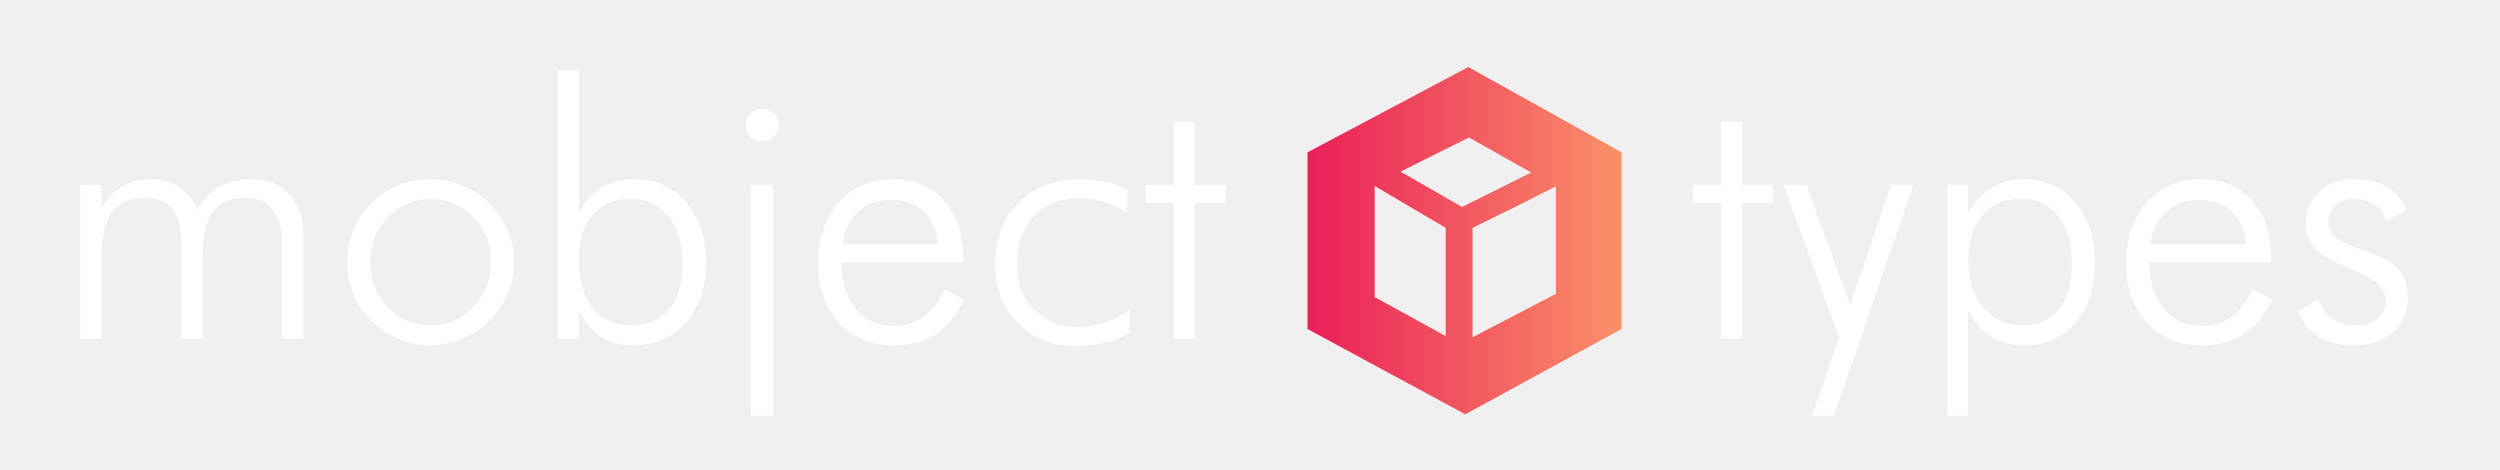
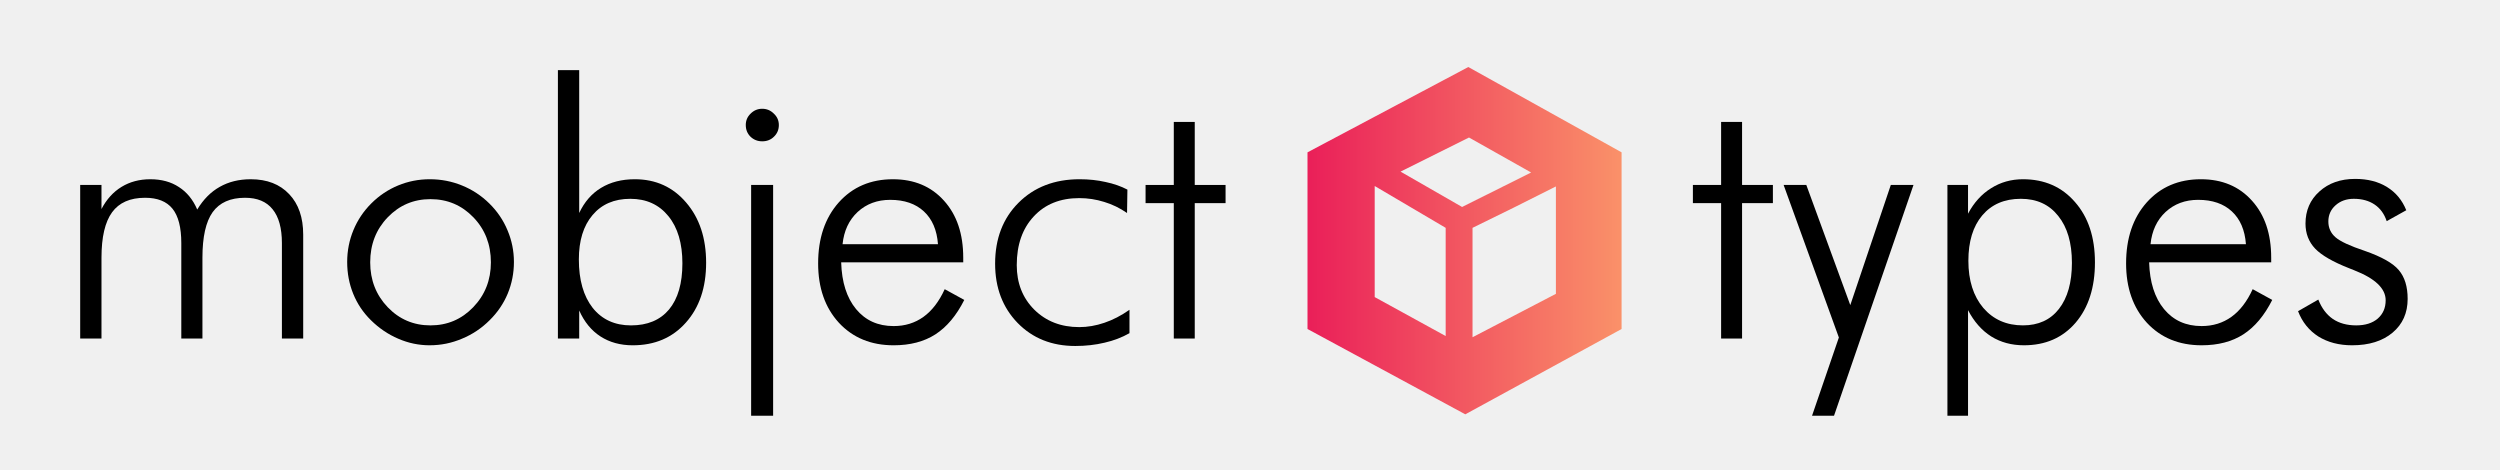
<svg xmlns="http://www.w3.org/2000/svg" xmlns:xlink="http://www.w3.org/1999/xlink" data-v-fde0c5aa="" viewBox="0 0 282 53" class="iconAboveSlogan" version="1.1" id="svg26" width="282" height="53">
  <defs data-v-fde0c5aa="" id="defs2">
    <rect x="206.186" y="94.502" width="184.88" height="40.206" id="rect5108" />
    <linearGradient xlink:href="#0a8ec2f5-8e4c-49ea-94d9-1aa2e987f009" id="linearGradient28183" gradientTransform="scale(0.9509747,1.051553)" x1="5.235" y1="8.118" x2="228.713" y2="8.118" gradientUnits="userSpaceOnUse" />
    <linearGradient xlink:href="#0a8ec2f5-8e4c-49ea-94d9-1aa2e987f009" id="linearGradient28185" gradientTransform="scale(0.9509747,1.051553)" x1="5.235" y1="8.118" x2="228.713" y2="8.118" gradientUnits="userSpaceOnUse" />
  </defs>
  <defs data-v-fde0c5aa="" id="defs6">
    
  </defs>
  <defs data-v-fde0c5aa="" id="defs16">
    <linearGradient data-v-fde0c5aa="" gradientTransform="rotate(25)" id="0a8ec2f5-8e4c-49ea-94d9-1aa2e987f009" x1="0" y1="0" x2="1" y2="0">
      <stop data-v-fde0c5aa="" offset="0%" stop-color="#EA1F59" stop-opacity="1" id="stop11" />
      <stop data-v-fde0c5aa="" offset="100%" stop-color="#FA9169" stop-opacity="1" id="stop13" />
    </linearGradient>
  </defs>
  <g data-v-fde0c5aa="" id="d198cab2-8cfc-4285-8167-c466766b5eca" stroke="none" fill="url(#0a8ec2f5-8e4c-49ea-94d9-1aa2e987f009)" transform="matrix(0.1667039,0,0,0.1667039,146.6568,6.137153)" style="fill:url(#linearGradient28185)">
    <path d="M 113.793,8.536 4.978,66.264 V 185.806 L 111.75,243.535 217.5,185.806 V 66.264 Z M 98.467,190.569 50.446,164.209 V 89.046 L 98.467,117.35 Z M 109.585,103.237 67.931,79.311 114.248,56.229 156.285,79.897 Z M 173.055,162.006 116.645,191.381 V 117.35 L 144.621,103.621 173.055,89.339 Z" id="path18" style="fill:url(#linearGradient28183)" />
  </g>
  <defs data-v-fde0c5aa="" id="defs21">
    
  </defs>
  <g aria-label="mobject" id="text13650" style="font-size:40px;font-family:'Futura Lt BT';-inkscape-font-specification:'Futura Lt BT, Normal'">
-     <path d="M 11.447,38.187 H 9.045 V 20.863 h 2.402 v 2.715 q 0.859,-1.641 2.266,-2.5 1.406,-0.859 3.242,-0.859 1.895,0 3.223,0.879 1.348,0.859 2.07,2.539 1.035,-1.719 2.539,-2.559 1.504,-0.859 3.496,-0.859 2.754,0 4.336,1.68 1.582,1.66 1.582,4.57 v 11.719 H 31.799 V 27.426 q 0,-2.539 -1.055,-3.828 -1.035,-1.289 -3.105,-1.289 -2.48,0 -3.652,1.621 -1.152,1.621 -1.152,5.137 v 9.121 H 20.451 V 27.426 q 0,-2.656 -0.996,-3.887 -0.996,-1.23 -3.086,-1.23 -2.539,0 -3.73,1.641 -1.191,1.641 -1.191,5.117 z" id="path7099" style="fill:#ffffff" />
-     <path d="m 48.557,36.703 q 2.852,0 4.824,-2.051 1.992,-2.07 1.992,-5.059 0,-3.027 -1.973,-5.078 -1.973,-2.051 -4.844,-2.051 -2.852,0 -4.824,2.051 -1.973,2.051 -1.973,5.078 0,2.988 1.973,5.059 1.973,2.051 4.824,2.051 z m -0.078,2.246 q -1.855,0 -3.555,-0.742 -1.699,-0.723 -3.086,-2.09 -1.309,-1.289 -1.992,-2.969 -0.684,-1.68 -0.684,-3.594 0,-1.895 0.703,-3.594 0.703,-1.699 2.012,-3.008 1.328,-1.328 3.027,-2.031 1.699,-0.703 3.574,-0.703 1.914,0 3.633,0.703 1.738,0.703 3.086,2.031 1.348,1.328 2.051,3.027 0.723,1.699 0.723,3.574 0,1.875 -0.703,3.574 -0.703,1.68 -2.031,2.988 -1.367,1.367 -3.125,2.09 -1.738,0.742 -3.633,0.742 z" id="path7101" style="fill:#ffffff" />
-     <path d="m 76.975,29.711 q 0,-3.398 -1.582,-5.332 -1.582,-1.953 -4.297,-1.953 -2.715,0 -4.258,1.836 -1.543,1.816 -1.543,5 0,3.477 1.562,5.469 1.582,1.973 4.316,1.973 2.793,0 4.297,-1.797 1.504,-1.816 1.504,-5.195 z M 65.334,38.187 H 62.932 V 7.914 h 2.402 V 24.027 q 0.879,-1.875 2.461,-2.832 1.602,-0.977 3.809,-0.977 3.555,0 5.801,2.637 2.246,2.617 2.246,6.777 0,4.199 -2.285,6.758 -2.266,2.559 -5.996,2.559 -2.09,0 -3.633,-0.996 -1.543,-0.996 -2.402,-2.93 z" id="path7103" style="fill:#ffffff" />
-     <path d="m 84.123,14.105 q 0,-0.762 0.547,-1.289 0.547,-0.547 1.309,-0.547 0.762,0 1.309,0.547 0.566,0.527 0.566,1.289 0,0.781 -0.547,1.309 -0.527,0.527 -1.328,0.527 -0.781,0 -1.328,-0.527 -0.527,-0.527 -0.527,-1.309 z m 0.605,32.793 V 20.863 h 2.48 v 26.035 z" id="path7105" style="fill:#ffffff" />
-     <path d="m 105.803,27.543 q -0.176,-2.383 -1.582,-3.691 -1.406,-1.309 -3.809,-1.309 -2.188,0 -3.672,1.367 -1.465,1.367 -1.699,3.633 z m 2.852,2.051 H 94.885 q 0.098,3.359 1.68,5.273 1.582,1.914 4.238,1.914 1.914,0 3.359,-1.035 1.445,-1.035 2.402,-3.125 l 2.207,1.211 q -1.328,2.637 -3.262,3.887 -1.914,1.23 -4.707,1.23 -3.809,0 -6.172,-2.539 -2.344,-2.559 -2.344,-6.699 0,-4.258 2.324,-6.875 2.344,-2.617 6.113,-2.617 3.594,0 5.762,2.422 2.168,2.402 2.168,6.426 z" id="path7107" style="fill:#ffffff" />
-     <path d="m 127.131,24.027 q -1.211,-0.84 -2.578,-1.25 -1.367,-0.43 -2.812,-0.43 -3.223,0 -5.137,2.07 -1.914,2.051 -1.914,5.488 0,3.047 1.973,5.02 1.992,1.973 5.078,1.973 1.406,0 2.832,-0.488 1.445,-0.488 2.832,-1.465 v 2.637 q -1.27,0.723 -2.812,1.074 -1.543,0.371 -3.301,0.371 -3.965,0 -6.504,-2.598 -2.539,-2.617 -2.539,-6.68 0,-4.238 2.637,-6.875 2.656,-2.656 6.895,-2.656 1.562,0 2.93,0.312 1.387,0.293 2.461,0.859 z" id="path7109" style="fill:#ffffff" />
-     <path d="m 132.404,22.914 h -3.184 V 20.863 h 3.184 v -7.109 h 2.363 v 7.109 h 3.477 v 2.051 h -3.477 v 15.273 h -2.363 z" id="path7111" style="fill:#ffffff" />
+     <path d="M 11.447,38.187 H 9.045 V 20.863 h 2.402 v 2.715 q 0.859,-1.641 2.266,-2.5 1.406,-0.859 3.242,-0.859 1.895,0 3.223,0.879 1.348,0.859 2.07,2.539 1.035,-1.719 2.539,-2.559 1.504,-0.859 3.496,-0.859 2.754,0 4.336,1.68 1.582,1.66 1.582,4.57 v 11.719 H 31.799 V 27.426 q 0,-2.539 -1.055,-3.828 -1.035,-1.289 -3.105,-1.289 -2.48,0 -3.652,1.621 -1.152,1.621 -1.152,5.137 v 9.121 H 20.451 V 27.426 q 0,-2.656 -0.996,-3.887 -0.996,-1.23 -3.086,-1.23 -2.539,0 -3.73,1.641 -1.191,1.641 -1.191,5.117 z" id="path7099" />
+     <path d="m 48.557,36.703 q 2.852,0 4.824,-2.051 1.992,-2.07 1.992,-5.059 0,-3.027 -1.973,-5.078 -1.973,-2.051 -4.844,-2.051 -2.852,0 -4.824,2.051 -1.973,2.051 -1.973,5.078 0,2.988 1.973,5.059 1.973,2.051 4.824,2.051 z m -0.078,2.246 q -1.855,0 -3.555,-0.742 -1.699,-0.723 -3.086,-2.09 -1.309,-1.289 -1.992,-2.969 -0.684,-1.68 -0.684,-3.594 0,-1.895 0.703,-3.594 0.703,-1.699 2.012,-3.008 1.328,-1.328 3.027,-2.031 1.699,-0.703 3.574,-0.703 1.914,0 3.633,0.703 1.738,0.703 3.086,2.031 1.348,1.328 2.051,3.027 0.723,1.699 0.723,3.574 0,1.875 -0.703,3.574 -0.703,1.68 -2.031,2.988 -1.367,1.367 -3.125,2.09 -1.738,0.742 -3.633,0.742 z" id="path7101" />
+     <path d="m 76.975,29.711 q 0,-3.398 -1.582,-5.332 -1.582,-1.953 -4.297,-1.953 -2.715,0 -4.258,1.836 -1.543,1.816 -1.543,5 0,3.477 1.562,5.469 1.582,1.973 4.316,1.973 2.793,0 4.297,-1.797 1.504,-1.816 1.504,-5.195 z M 65.334,38.187 H 62.932 V 7.914 h 2.402 V 24.027 q 0.879,-1.875 2.461,-2.832 1.602,-0.977 3.809,-0.977 3.555,0 5.801,2.637 2.246,2.617 2.246,6.777 0,4.199 -2.285,6.758 -2.266,2.559 -5.996,2.559 -2.09,0 -3.633,-0.996 -1.543,-0.996 -2.402,-2.93 z" id="path7103" />
+     <path d="m 84.123,14.105 q 0,-0.762 0.547,-1.289 0.547,-0.547 1.309,-0.547 0.762,0 1.309,0.547 0.566,0.527 0.566,1.289 0,0.781 -0.547,1.309 -0.527,0.527 -1.328,0.527 -0.781,0 -1.328,-0.527 -0.527,-0.527 -0.527,-1.309 z m 0.605,32.793 V 20.863 h 2.48 v 26.035 z" id="path7105" />
+     <path d="m 105.803,27.543 q -0.176,-2.383 -1.582,-3.691 -1.406,-1.309 -3.809,-1.309 -2.188,0 -3.672,1.367 -1.465,1.367 -1.699,3.633 z m 2.852,2.051 H 94.885 q 0.098,3.359 1.68,5.273 1.582,1.914 4.238,1.914 1.914,0 3.359,-1.035 1.445,-1.035 2.402,-3.125 l 2.207,1.211 q -1.328,2.637 -3.262,3.887 -1.914,1.23 -4.707,1.23 -3.809,0 -6.172,-2.539 -2.344,-2.559 -2.344,-6.699 0,-4.258 2.324,-6.875 2.344,-2.617 6.113,-2.617 3.594,0 5.762,2.422 2.168,2.402 2.168,6.426 z" id="path7107" />
+     <path d="m 127.131,24.027 q -1.211,-0.84 -2.578,-1.25 -1.367,-0.43 -2.812,-0.43 -3.223,0 -5.137,2.07 -1.914,2.051 -1.914,5.488 0,3.047 1.973,5.02 1.992,1.973 5.078,1.973 1.406,0 2.832,-0.488 1.445,-0.488 2.832,-1.465 v 2.637 q -1.27,0.723 -2.812,1.074 -1.543,0.371 -3.301,0.371 -3.965,0 -6.504,-2.598 -2.539,-2.617 -2.539,-6.68 0,-4.238 2.637,-6.875 2.656,-2.656 6.895,-2.656 1.562,0 2.93,0.312 1.387,0.293 2.461,0.859 z" id="path7109" />
+     <path d="m 132.404,22.914 h -3.184 V 20.863 h 3.184 v -7.109 h 2.363 v 7.109 h 3.477 v 2.051 h -3.477 v 15.273 h -2.363 z" id="path7111" />
  </g>
-   <g aria-label="types" id="text13650-6" style="font-size:40px;font-family:'Futura Lt BT';-inkscape-font-specification:'Futura Lt BT, Normal';fill:#ffffff">
-     <path d="m 194.142,22.913 h -3.184 v -2.051 h 3.184 v -7.109 h 2.363 v 7.109 h 3.477 v 2.051 h -3.477 V 38.187 h -2.363 z" id="path7128" style="fill:#ffffff" />
-     <path d="m 201.193,20.863 h 2.559 l 4.961,13.555 4.57,-13.555 h 2.559 l -8.965,26.035 h -2.48 l 3.027,-8.828 z" id="path7130" style="fill:#ffffff" />
-     <path d="m 233.712,29.632 q 0,-3.359 -1.543,-5.273 -1.523,-1.934 -4.219,-1.934 -2.773,0 -4.355,1.875 -1.562,1.855 -1.562,5.117 0,3.32 1.68,5.312 1.699,1.973 4.473,1.973 2.617,0 4.062,-1.855 1.465,-1.875 1.465,-5.215 z M 219.669,46.898 V 20.863 h 2.324 v 3.242 q 0.996,-1.875 2.598,-2.871 1.602,-1.016 3.594,-1.016 3.652,0 5.879,2.578 2.246,2.559 2.246,6.797 0,4.258 -2.188,6.816 -2.188,2.539 -5.82,2.539 -2.09,0 -3.691,-0.996 -1.602,-1.016 -2.617,-2.969 v 11.914 z" id="path7132" style="fill:#ffffff" />
-     <path d="m 253.341,27.542 q -0.176,-2.383 -1.582,-3.691 -1.406,-1.309 -3.809,-1.309 -2.188,0 -3.672,1.367 -1.465,1.367 -1.699,3.633 z m 2.852,2.051 h -13.77 q 0.098,3.359 1.68,5.273 1.582,1.914 4.238,1.914 1.914,0 3.359,-1.035 1.445,-1.035 2.402,-3.125 l 2.207,1.211 q -1.328,2.637 -3.262,3.887 -1.914,1.23 -4.707,1.23 -3.809,0 -6.172,-2.539 -2.344,-2.559 -2.344,-6.699 0,-4.258 2.324,-6.875 2.344,-2.617 6.113,-2.617 3.594,0 5.762,2.422 2.168,2.402 2.168,6.426 z" id="path7134" style="fill:#ffffff" />
-     <path d="m 259.22,35.101 2.285,-1.309 q 0.566,1.445 1.641,2.188 1.074,0.723 2.637,0.723 1.523,0 2.422,-0.762 0.898,-0.781 0.898,-2.07 0,-1.992 -3.535,-3.379 -0.371,-0.137 -0.586,-0.234 -2.734,-1.074 -3.828,-2.207 -1.094,-1.152 -1.094,-2.832 0,-2.207 1.562,-3.613 1.562,-1.426 4.043,-1.426 2.109,0 3.594,0.918 1.484,0.918 2.168,2.617 L 269.22,24.945 q -0.41,-1.23 -1.367,-1.875 -0.957,-0.645 -2.344,-0.645 -1.25,0 -2.07,0.742 -0.801,0.723 -0.801,1.816 0,1.074 0.801,1.777 0.801,0.703 3.32,1.543 2.852,0.996 3.828,2.168 0.996,1.172 0.996,3.242 0,2.383 -1.699,3.809 -1.699,1.426 -4.57,1.426 -2.207,0 -3.809,-0.996 -1.582,-1.016 -2.285,-2.852 z" id="path7136" style="fill:#ffffff" />
+   <g aria-label="types" id="text13650-6" style="font-size:40px;font-family:'Futura Lt BT';-inkscape-font-specification:'Futura Lt BT, Normal'">
+     <path d="m 194.142,22.913 h -3.184 v -2.051 h 3.184 v -7.109 h 2.363 v 7.109 h 3.477 v 2.051 h -3.477 V 38.187 h -2.363 z" id="path7128" />
+     <path d="m 201.193,20.863 h 2.559 l 4.961,13.555 4.57,-13.555 h 2.559 l -8.965,26.035 h -2.48 l 3.027,-8.828 z" id="path7130" />
+     <path d="m 233.712,29.632 q 0,-3.359 -1.543,-5.273 -1.523,-1.934 -4.219,-1.934 -2.773,0 -4.355,1.875 -1.562,1.855 -1.562,5.117 0,3.32 1.68,5.312 1.699,1.973 4.473,1.973 2.617,0 4.062,-1.855 1.465,-1.875 1.465,-5.215 z M 219.669,46.898 V 20.863 h 2.324 v 3.242 q 0.996,-1.875 2.598,-2.871 1.602,-1.016 3.594,-1.016 3.652,0 5.879,2.578 2.246,2.559 2.246,6.797 0,4.258 -2.188,6.816 -2.188,2.539 -5.82,2.539 -2.09,0 -3.691,-0.996 -1.602,-1.016 -2.617,-2.969 v 11.914 z" id="path7132" />
+     <path d="m 253.341,27.542 q -0.176,-2.383 -1.582,-3.691 -1.406,-1.309 -3.809,-1.309 -2.188,0 -3.672,1.367 -1.465,1.367 -1.699,3.633 z m 2.852,2.051 h -13.77 q 0.098,3.359 1.68,5.273 1.582,1.914 4.238,1.914 1.914,0 3.359,-1.035 1.445,-1.035 2.402,-3.125 l 2.207,1.211 q -1.328,2.637 -3.262,3.887 -1.914,1.23 -4.707,1.23 -3.809,0 -6.172,-2.539 -2.344,-2.559 -2.344,-6.699 0,-4.258 2.324,-6.875 2.344,-2.617 6.113,-2.617 3.594,0 5.762,2.422 2.168,2.402 2.168,6.426 z" id="path7134" />
+     <path d="m 259.22,35.101 2.285,-1.309 q 0.566,1.445 1.641,2.188 1.074,0.723 2.637,0.723 1.523,0 2.422,-0.762 0.898,-0.781 0.898,-2.07 0,-1.992 -3.535,-3.379 -0.371,-0.137 -0.586,-0.234 -2.734,-1.074 -3.828,-2.207 -1.094,-1.152 -1.094,-2.832 0,-2.207 1.562,-3.613 1.562,-1.426 4.043,-1.426 2.109,0 3.594,0.918 1.484,0.918 2.168,2.617 L 269.22,24.945 q -0.41,-1.23 -1.367,-1.875 -0.957,-0.645 -2.344,-0.645 -1.25,0 -2.07,0.742 -0.801,0.723 -0.801,1.816 0,1.074 0.801,1.777 0.801,0.703 3.32,1.543 2.852,0.996 3.828,2.168 0.996,1.172 0.996,3.242 0,2.383 -1.699,3.809 -1.699,1.426 -4.57,1.426 -2.207,0 -3.809,-0.996 -1.582,-1.016 -2.285,-2.852 z" id="path7136" />
  </g>
</svg>
